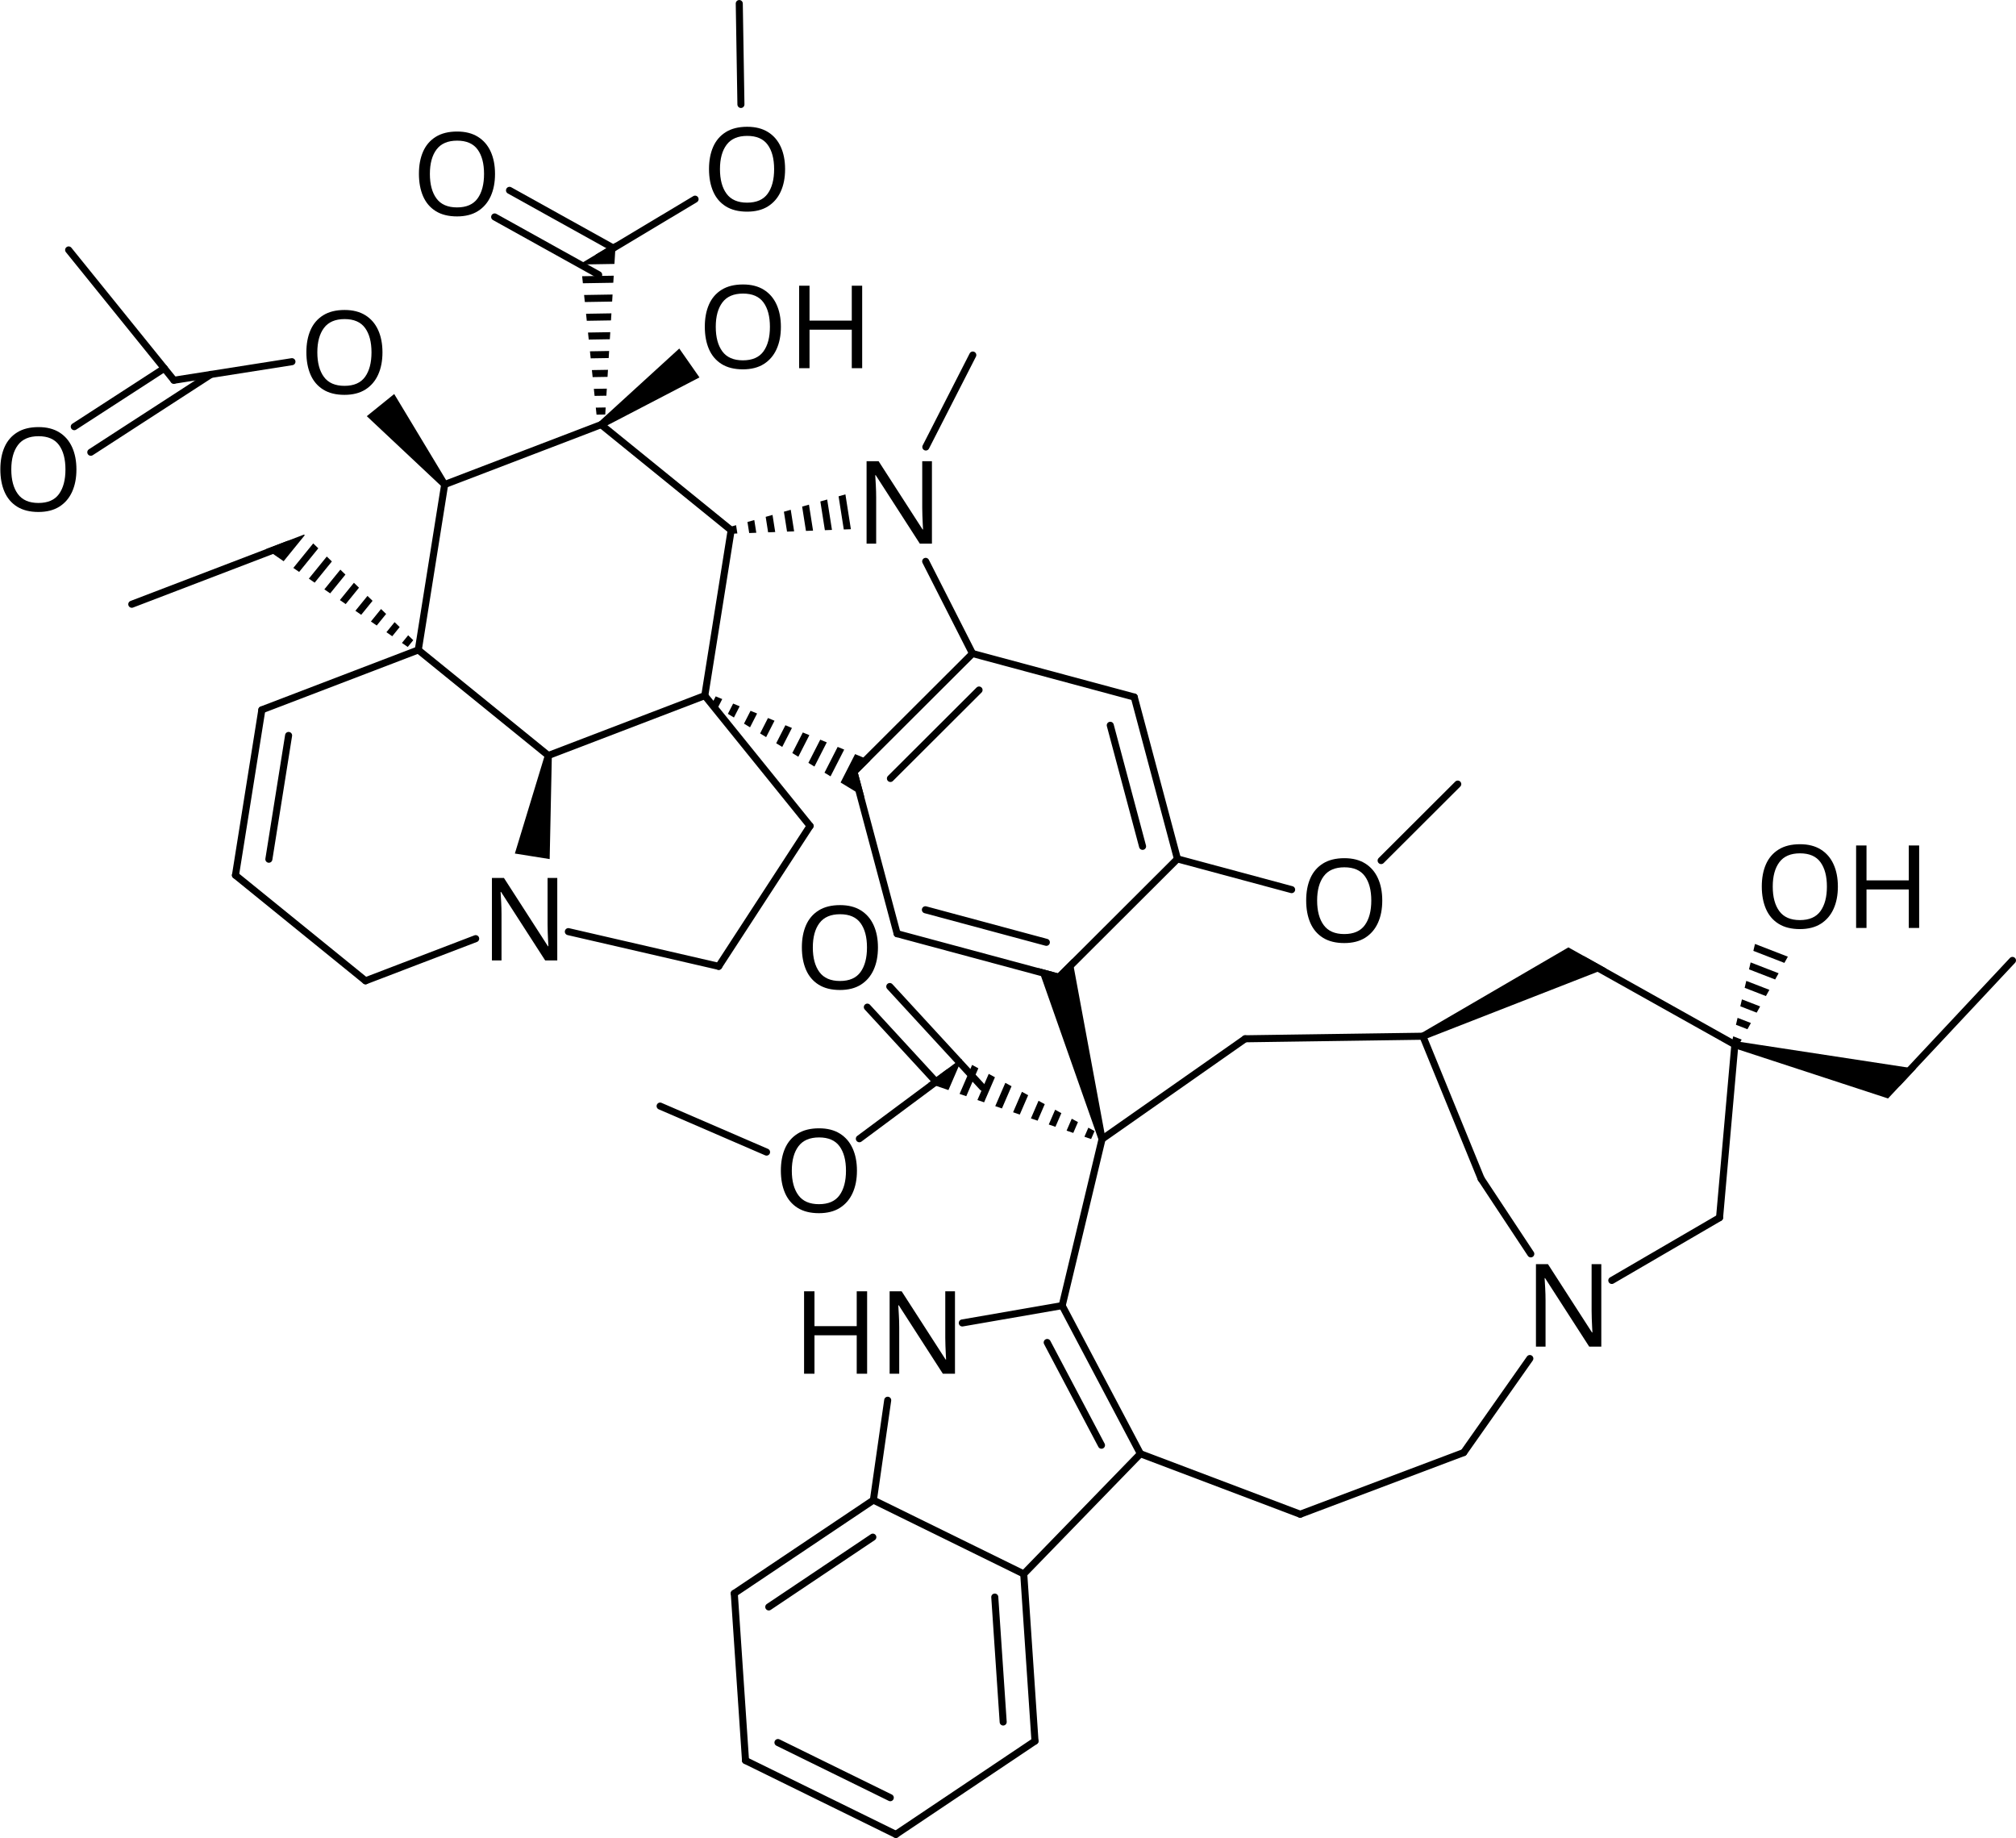
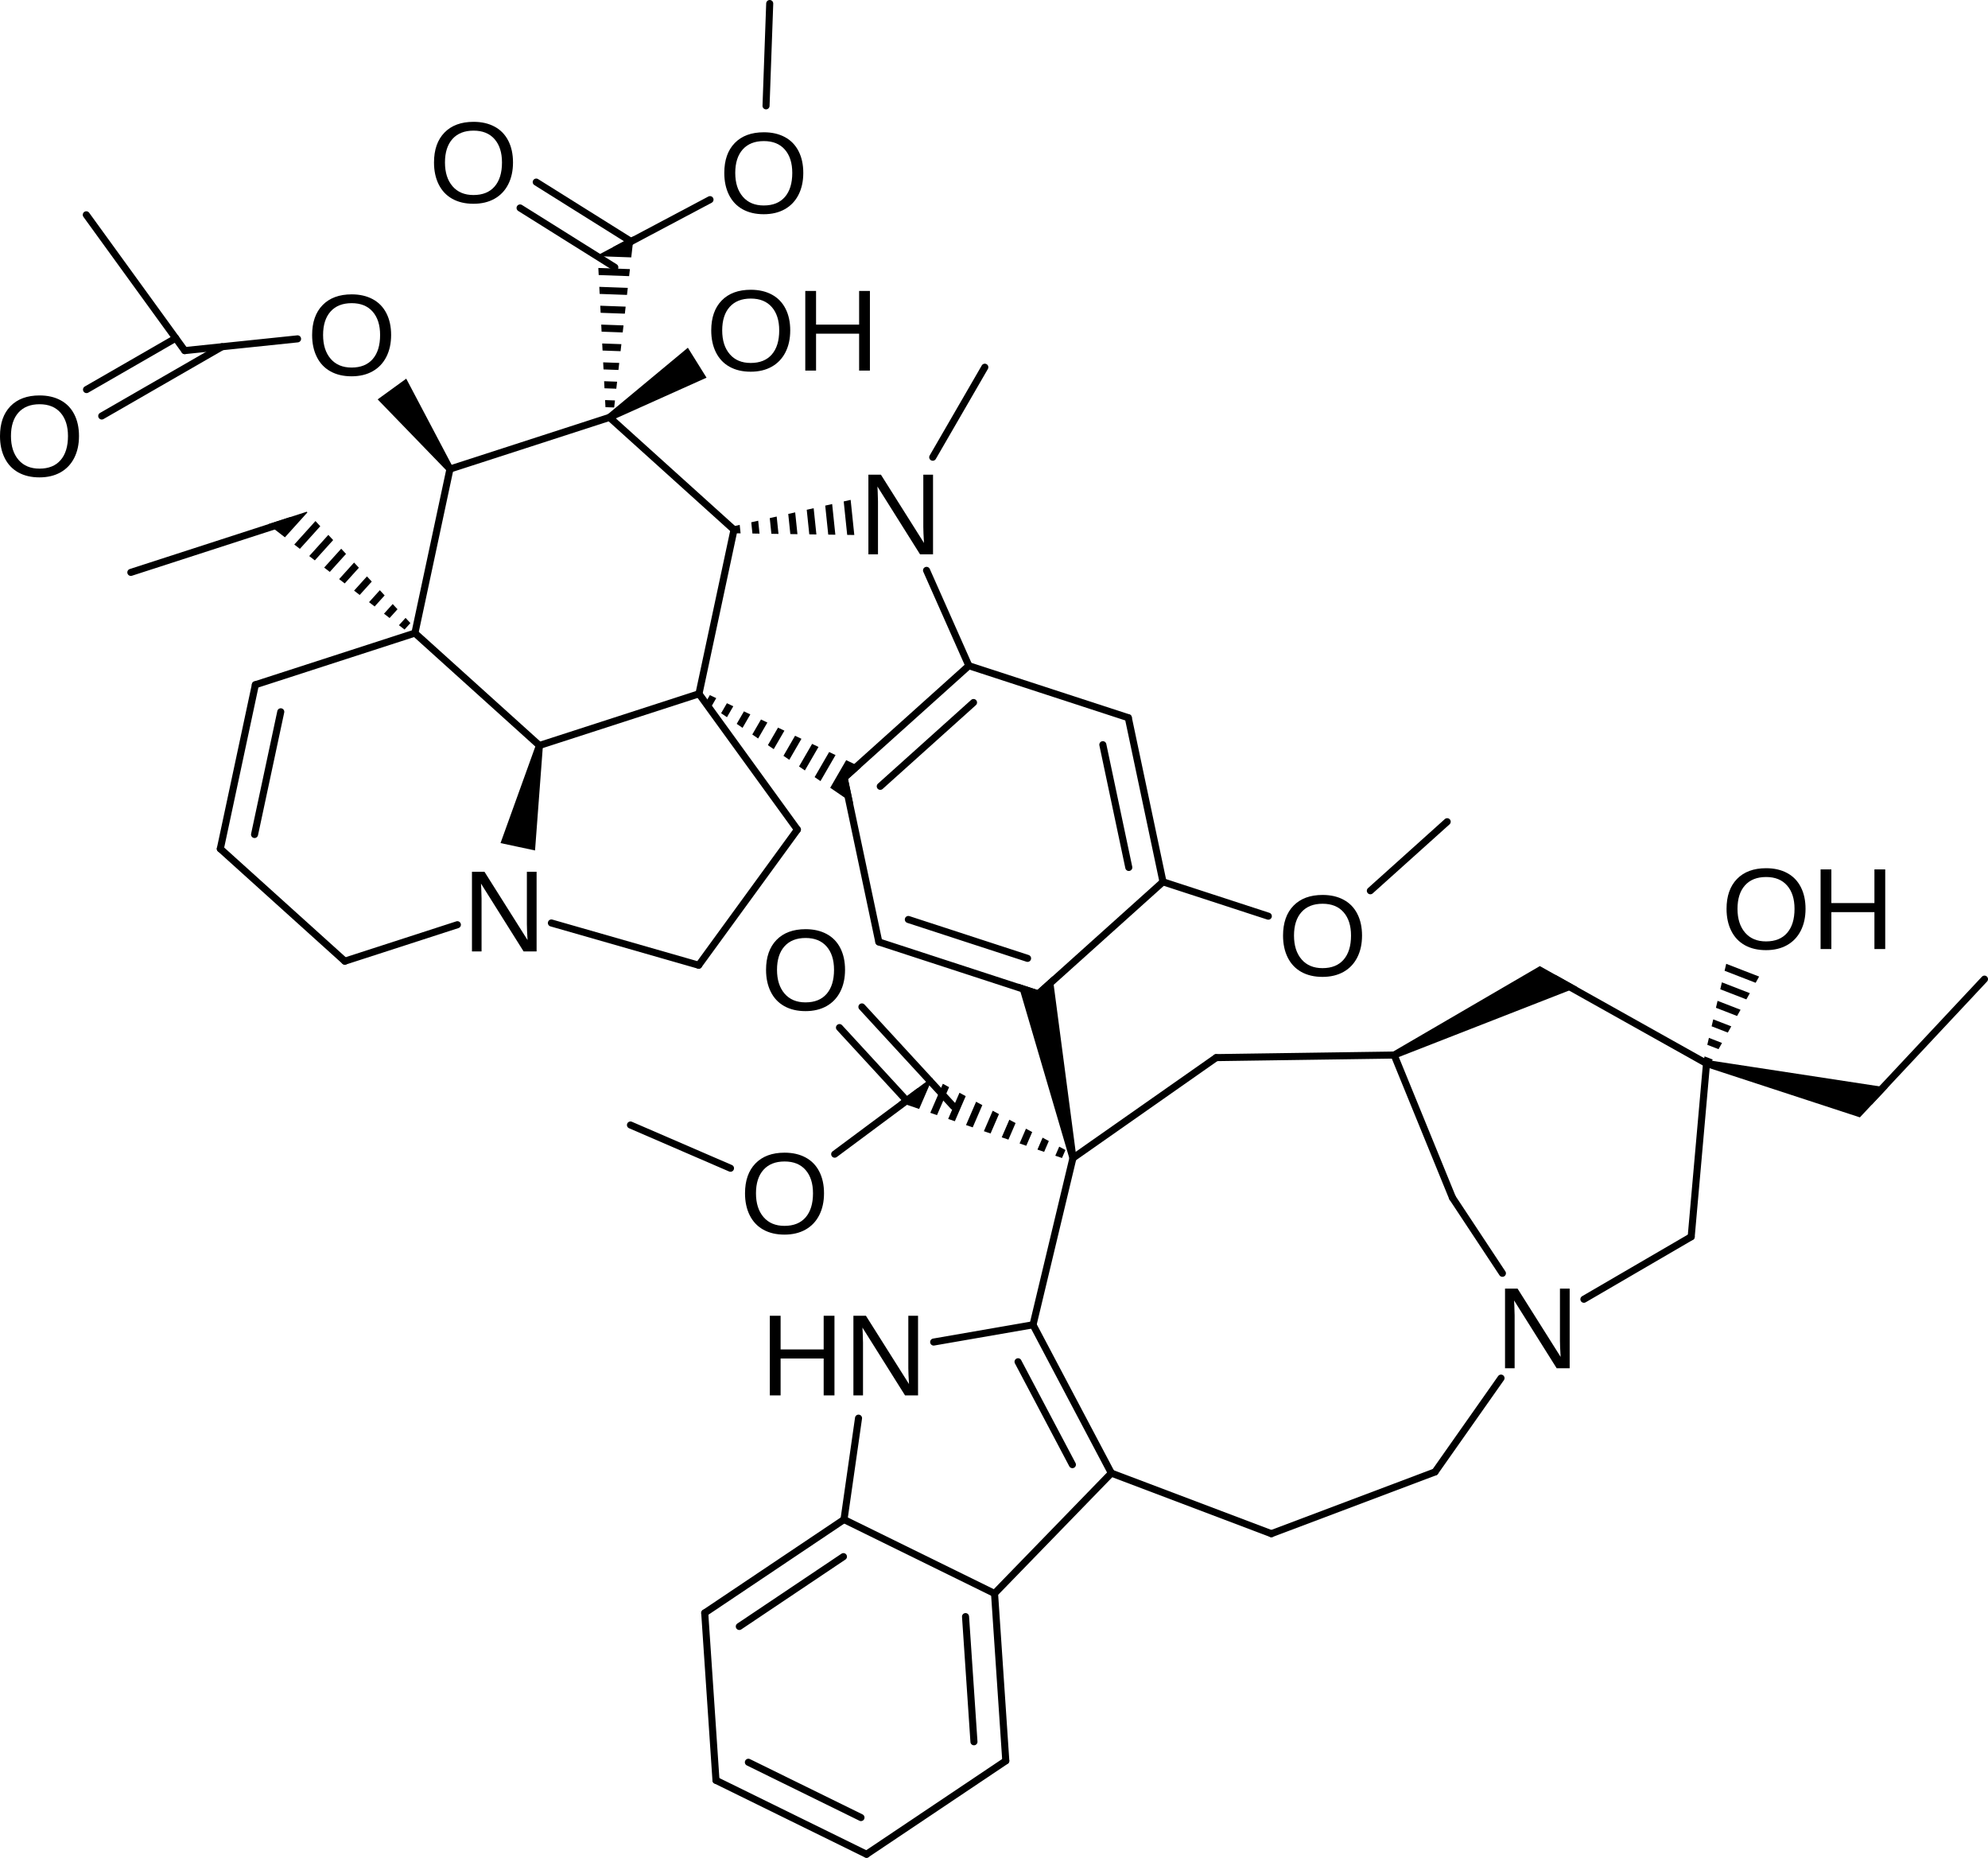
- <svg xmlns="http://www.w3.org/2000/svg" width="1711.132" stroke-miterlimit="10" font-weight="400" height="1559.786" font-size="12" font-family="Dialog" color-interpolation="auto" stroke="#000" stroke-linecap="square">
-   <g transform="translate(-19.925 -18.506)">
+ <svg xmlns="http://www.w3.org/2000/svg" width="1683.427" stroke-miterlimit="10" font-weight="400" height="1572.812" font-size="12" font-family="Dialog" color-interpolation="auto" stroke="#000" stroke-linecap="square">
+   <g transform="translate(-20.5 -18.5)">
    <defs>
      <clipPath id="a">
-         <path d="M0 0h1750v1597H0z" />
+         <path d="M0 0h1723v1610H0z" />
      </clipPath>
      <clipPath id="b">
-         <path d="M-1509.308-715.023h1750v1597h-1750z" />
+         <path d="M-1477.889-729.95h1723v1610h-1723z" />
      </clipPath>
      <clipPath id="c">
-         <path d="M-1314.105-1070.343h1750v1597h-1750z" />
+         <path d="M-1286.905-1084.87h1723v1610h-1723z" />
      </clipPath>
      <clipPath id="d">
-         <path d="M-692.903-1093.367h1750v1597h-1750z" />
+         <path d="M-664.34-1107.868h1723v1610h-1723z" />
      </clipPath>
      <clipPath id="e">
-         <path d="M-694.55-766.702h1750v1597h-1750z" />
+         <path d="M-664.546-781.57h1723v1610h-1723z" />
      </clipPath>
      <clipPath id="f">
-         <path d="M-676.721-956.126h1750v1597h-1750z" />
+         <path d="M-646.738-970.781h1723v1610h-1723z" />
      </clipPath>
      <clipPath id="g">
-         <path d="M-1122.594-726.877h1750v1597h-1750z" />
+         <path d="M-1102.334-752.586h1723v1610h-1723z" />
      </clipPath>
      <clipPath id="h">
-         <path d="M-745.959-388.888h1750v1597h-1750z" />
+         <path d="M-747.804-395.803h1723v1610h-1723z" />
      </clipPath>
      <clipPath id="i">
-         <path d="M-427.959-742.581h1750v1597h-1750z" />
+         <path d="M-412.106-731.99h1723v1610h-1723z" />
      </clipPath>
      <clipPath id="j">
-         <path d="M-273.99-261.622h1750v1597h-1750z" />
+         <path d="M-280.166-244.128h1723v1610h-1723z" />
      </clipPath>
      <clipPath id="k">
-         <path d="M-14.231-361.02h1750v1597h-1750z" />
+         <path d="M-15.86-329.699h1723v1610h-1723z" />
      </clipPath>
      <clipPath id="l">
-         <path d="M-612.168-239.971h1750v1597h-1750z" />
+         <path d="M-618.133-240.237h1723v1610h-1723z" />
      </clipPath>
      <clipPath id="m">
-         <path d="M-369.52-110.186h1750v1597h-1750z" />
+         <path d="M-383.376-98.064h1723v1610h-1723z" />
      </clipPath>
      <clipPath id="n">
-         <path d="M-615.733-106.148h1750v1597h-1750z" />
+         <path d="M-629.186-106.908h1723v1610h-1723z" />
      </clipPath>
    </defs>
-     <path d="M1730.249 835.627l-97.177 103.774a2.992 2.992 0 0 1-4.368-4.09l97.177-103.774a2.992 2.992 0 0 1 4.368 4.09z" clip-path="url(#a)" stroke="none" text-rendering="geometricPrecision" />
-     <path d="M1492.43 905.085l-.68 2.913 130.696 42.75 11.807-12.608 11.806-12.608-152.95-23.361z" clip-path="url(#a)" stroke="none" text-rendering="geometricPrecision" />
-     <path d="M1491.05 898.011l-1.384 5.88 5.609 2.175 2.94-5.278zm3.694-15.681l-1.385 5.88 9.755 3.781 2.94-5.277zm3.693-15.681l-1.385 5.88 13.902 5.388 2.94-5.278zm3.693-15.682l-1.384 5.88 18.048 6.996 2.94-5.278zm3.694-15.681l-1.385 5.88 22.194 8.603 2.94-5.278zm3.693-15.682l-1.385 5.88 26.34 10.21 2.94-5.278-13.947-5.406z" clip-path="url(#a)" stroke="none" text-rendering="geometricPrecision" />
-     <path d="M1490.967 907.695l-128.615-72.032a2.992 2.992 0 1 1 2.923-5.22l128.616 72.031a2.992 2.992 0 1 1-2.924 5.22z" clip-path="url(#a)" stroke="none" text-rendering="geometricPrecision" />
-     <path d="M1227.643 897.929l1.287 2.7 154.178-60.2-15.986-8.953-15.987-8.953-124.779 72.705z" clip-path="url(#a)" stroke="none" text-rendering="geometricPrecision" />
-     <path d="M1230.412 896.797l49.42 120.933a2.992 2.992 0 0 1-5.54 2.264l-49.419-120.933a2.992 2.992 0 0 1 5.54-2.264z" clip-path="url(#a)" stroke="none" text-rendering="geometricPrecision" />
-     <path d="M1279.558 1017.212l42.16 63.776a2.992 2.992 0 0 1-4.992 3.3l-42.16-63.776a2.992 2.992 0 0 1 4.992-3.3zM1386.446 1102.63l91.49-53.29a2.992 2.992 0 1 1 3.012 5.17l-91.49 53.29a2.992 2.992 0 0 1-3.012-5.17z" clip-path="url(#a)" stroke="none" text-rendering="geometricPrecision" />
-     <path d="M1495.41 905.348l-12.987 146.84a2.992 2.992 0 0 1-5.96-.527l12.986-146.84a2.992 2.992 0 1 1 5.96.527zM1320.877 1173.165l-56.153 79.814a2.992 2.992 0 0 1-4.893-3.443l56.152-79.814a2.992 2.992 0 0 1 4.894 3.443z" clip-path="url(#a)" stroke="none" text-rendering="geometricPrecision" />
-     <path d="M1263.333 1254.056l-138.762 52.335a2.992 2.992 0 1 1-2.111-5.599l138.762-52.334a2.992 2.992 0 0 1 2.111 5.598z" clip-path="url(#a)" stroke="none" text-rendering="geometricPrecision" />
-     <path d="M1122.457 1306.39l-135.628-51.333a2.992 2.992 0 0 1 2.118-5.596l135.628 51.332a2.992 2.992 0 0 1-2.118 5.597z" clip-path="url(#a)" stroke="none" text-rendering="geometricPrecision" />
-     <path d="M952.217 1246.48a2.992 2.992 0 0 0 5.29-2.795l-46.07-87.204a2.992 2.992 0 1 0-5.29 2.795zm33.025 7.176a2.992 2.992 0 0 0 5.291-2.795l-66.41-125.706a2.992 2.992 0 1 0-5.29 2.795z" clip-path="url(#a)" stroke="none" text-rendering="geometricPrecision" />
-     <path d="M921.99 1129.5l-84.773 14.716a2.992 2.992 0 0 1-1.023-5.896l84.772-14.715a2.992 2.992 0 1 1 1.024 5.896zM776.339 1207.312l-12.136 84.712a2.992 2.992 0 0 1-5.923-.848l12.136-84.713a2.992 2.992 0 1 1 5.923.849z" clip-path="url(#a)" stroke="none" text-rendering="geometricPrecision" />
-     <path d="M762.426 1325.532a2.992 2.992 0 0 0-3.333-4.97l-88.317 59.229a2.992 2.992 0 1 0 3.333 4.97zm.482-31.447a2.992 2.992 0 1 0-3.333-4.97l-118.076 79.186a2.992 2.992 0 1 0 3.333 4.97z" clip-path="url(#a)" stroke="none" text-rendering="geometricPrecision" />
-     <path d="M646.15 1370.585l9.54 141.85a2.992 2.992 0 0 1-5.97.401l-9.54-141.85a2.992 2.992 0 1 1 5.97-.4z" clip-path="url(#a)" stroke="none" text-rendering="geometricPrecision" />
-     <path d="M681.498 1494.644a2.992 2.992 0 0 0-2.637 5.37l95.452 46.871a2.992 2.992 0 0 0 2.637-5.37zm-27.475 15.306a2.992 2.992 0 1 0-2.637 5.371l127.615 62.664a2.992 2.992 0 1 0 2.637-5.371z" clip-path="url(#a)" stroke="none" text-rendering="geometricPrecision" />
-     <path d="M778.653 1572.814l118.076-79.186a2.992 2.992 0 0 1 3.333 4.97l-118.076 79.186a2.992 2.992 0 1 1-3.333-4.97z" clip-path="url(#a)" stroke="none" text-rendering="geometricPrecision" />
-     <path d="M868.417 1480.173a2.992 2.992 0 0 0 5.97-.401l-7.135-106.1a2.992 2.992 0 0 0-5.97.402zm26.993 16.141a2.992 2.992 0 1 0 5.97-.401l-9.539-141.85a2.992 2.992 0 1 0-5.97.401z" clip-path="url(#a)" stroke="none" text-rendering="geometricPrecision" />
-     <path d="M990.034 1254.343l-99.031 102.005a2.992 2.992 0 0 1-4.293-4.168l99.031-102.005a2.992 2.992 0 0 1 4.293 4.168z" clip-path="url(#a)" stroke="none" text-rendering="geometricPrecision" />
-     <path d="M762.56 1288.915l127.615 62.663a2.992 2.992 0 0 1-2.638 5.371l-127.614-62.663a2.992 2.992 0 1 1 2.637-5.371zM958.233 985.92l-33.845 141.33a2.992 2.992 0 0 1-5.82-1.394l33.846-141.33a2.992 2.992 0 1 1 5.819 1.394z" clip-path="url(#a)" stroke="none" text-rendering="geometricPrecision" />
-     <path d="M953.606 982.773l121.437-85.127a2.992 2.992 0 0 1 3.435 4.9l-121.437 85.127a2.992 2.992 0 1 1-3.435-4.9z" clip-path="url(#a)" stroke="none" text-rendering="geometricPrecision" />
-     <path d="M1227.686 900.92l-150.882 2.167a2.992 2.992 0 1 1-.086-5.983l150.882-2.167a2.992 2.992 0 0 1 .086 5.983zM940.361 983.242l5.677 1.948 2.932-6.785-5.285-2.854zm-15.138-5.195l5.677 1.948 3.977-9.2-5.285-2.854zm-15.137-5.194l5.676 1.948 5.022-11.617-5.285-2.854zm-15.138-5.195l5.677 1.948 6.065-14.032-5.285-2.854zm-15.137-5.195l5.676 1.948 7.11-16.448-5.285-2.854zm-15.138-5.195l5.677 1.948 8.153-18.863-5.285-2.854zm-15.138-5.194l5.677 1.948 9.198-21.28-5.285-2.854zm-15.137-5.195l5.676 1.948 10.243-23.695-5.285-2.854zm-26.609-9.131l17.148 5.884 11.286-26.11-.708-.383-13.863 10.304z" clip-path="url(#a)" stroke="none" text-rendering="geometricPrecision" />
-     <path d="M812.192 938.592a2.992 2.992 0 0 0 4.403-4.051l-58.253-63.297a2.992 2.992 0 1 0-4.403 4.051zm39.598 4.856a2.992 2.992 0 0 0 4.403-4.052l-78.83-85.657a2.992 2.992 0 1 0-4.403 4.052z" clip-path="url(#a)" stroke="none" text-rendering="geometricPrecision" />
-     <path d="M826.608 931.215l-75.517 56.132a2.992 2.992 0 0 1-3.57-4.802l75.518-56.132a2.992 2.992 0 0 1 3.569 4.802zM669.362 999.008l-90.328-39.045a2.992 2.992 0 0 1 2.374-5.493l90.329 39.045a2.992 2.992 0 1 1-2.374 5.493zM955.323 985.223l2.891-.771-28.206-152.132-12.227 12.201-16.68-4.488 51.332 145.961z" clip-path="url(#a)" stroke="none" text-rendering="geometricPrecision" />
-     <path d="M917.894 850.748a2.992 2.992 0 0 0 1.555-5.778l-137.286-36.941a2.992 2.992 0 0 0-1.555 5.778zm-10.583-29.617a2.992 2.992 0 0 0 1.554-5.778l-102.685-27.63a2.992 2.992 0 1 0-1.555 5.778z" clip-path="url(#a)" stroke="none" text-rendering="geometricPrecision" />
-     <path d="M778.495 811.69l-36.652-137.365a2.992 2.992 0 0 1 5.782-1.543l36.65 137.364a2.992 2.992 0 1 1-5.78 1.543z" clip-path="url(#a)" stroke="none" text-rendering="geometricPrecision" />
-     <path d="M742.62 671.436a2.992 2.992 0 0 0 4.226 4.235l100.636-100.423a2.992 2.992 0 0 0-4.226-4.236zm30.941 5.642a2.992 2.992 0 0 0 4.226 4.236l75.272-75.113a2.992 2.992 0 0 0-4.226-4.236z" clip-path="url(#a)" stroke="none" text-rendering="geometricPrecision" />
-     <path d="M846.146 570.241l137.287 36.941a2.992 2.992 0 1 1-1.555 5.778l-137.286-36.94a2.992 2.992 0 1 1 1.554-5.779z" clip-path="url(#a)" stroke="none" text-rendering="geometricPrecision" />
-     <path d="M985.546 609.3a2.992 2.992 0 1 0-5.781 1.543l36.651 137.364a2.992 2.992 0 0 0 5.782-1.543zm-20.356 23.974a2.992 2.992 0 1 0-5.782 1.543l27.414 102.744a2.992 2.992 0 0 0 5.782-1.543z" clip-path="url(#a)" stroke="none" text-rendering="geometricPrecision" />
-     <path d="M916.559 845.741l100.635-100.423a2.992 2.992 0 0 1 4.23 4.235L920.786 849.977a2.992 2.992 0 0 1-4.226-4.236z" clip-path="url(#a)" stroke="none" text-rendering="geometricPrecision" />
-     <path d="M1020.085 744.547l96.953 26.088a2.992 2.992 0 0 1-1.555 5.778l-96.953-26.088a2.992 2.992 0 1 1 1.554-5.778zM1190.085 746.73l65.03-64.894a2.992 2.992 0 0 1 4.232 4.235l-65.031 64.894a2.992 2.992 0 0 1-4.231-4.236zM842.702 574.486l-39.73-78.178a2.992 2.992 0 1 1 5.334-2.711l39.73 78.178a2.992 2.992 0 0 1-5.334 2.71zM803.08 396.509l39.892-78.088a2.992 2.992 0 0 1 5.328 2.722l-39.891 78.088a2.992 2.992 0 0 1-5.329-2.722zM644.685 464.22l-4.634 1.305.465 2.955.465 2.956 4.81-.18zm15.467-4.356l-5.8 1.633 1.476 9.381 6.021-.226zm15.467-4.356l-5.8 1.633 2.066 13.135 6.022-.227zm15.467-4.356l-5.8 1.633 2.657 16.887 6.021-.226zm15.468-4.357l-5.8 1.634 3.246 20.64 6.022-.225zm15.467-4.356l-5.8 1.634 3.837 24.394 6.022-.226zm15.467-4.356l-5.8 1.634 4.427 28.147 6.022-.226-2.324-14.777z" clip-path="url(#a)" stroke="none" text-rendering="geometricPrecision" />
-     <path d="M643.47 468.951l-22.388 140.396a2.992 2.992 0 0 1-5.909-.942l22.389-140.396a2.992 2.992 0 0 1 5.908.942zM632.946 611.787l-5.546-2.297-3.322 6.504 5.124 3.121zm14.788 6.127l-5.546-2.298-4.445 8.702 5.124 3.121zm14.787 6.127l-5.545-2.298-5.568 10.899 5.125 3.121zm14.788 6.126l-5.545-2.297-6.69 13.096 5.124 3.121zm14.788 6.127l-5.545-2.298-7.813 15.294 5.125 3.121zm14.788 6.127l-5.545-2.298-8.936 17.49 5.125 3.122zm14.788 6.126l-5.545-2.297-10.058 19.688 5.124 3.121zm14.788 6.127l-5.545-2.298-11.18 21.886 5.124 3.121zm22.208 9.2l-12.966-5.371-12.302 24.083 20.107 12.248-5.438-20.383z" clip-path="url(#a)" stroke="none" text-rendering="geometricPrecision" />
-     <path d="M620.455 606.996l89.353 110.581a2.992 2.992 0 1 1-4.654 3.76l-89.353-110.58a2.992 2.992 0 1 1 4.654-3.761z" clip-path="url(#a)" stroke="none" text-rendering="geometricPrecision" />
-     <path d="M709.989 721.09L632.432 840.24a2.992 2.992 0 1 1-5.015-3.264l77.557-119.152a2.992 2.992 0 1 1 5.015 3.264z" clip-path="url(#a)" stroke="none" text-rendering="geometricPrecision" />
-     <path d="M629.252 841.524l-127.633-29.451a2.992 2.992 0 0 1 1.346-5.83l127.632 29.451a2.992 2.992 0 1 1-1.345 5.83zM424.782 817.893l-93.535 35.792a2.992 2.992 0 0 1-2.138-5.589l93.534-35.791a2.992 2.992 0 0 1 2.139 5.588z" clip-path="url(#a)" stroke="none" text-rendering="geometricPrecision" />
-     <path d="M328.293 853.214L217.9 763.627a2.992 2.992 0 1 1 3.771-4.646l110.392 89.586a2.992 2.992 0 0 1-3.77 4.647z" clip-path="url(#a)" stroke="none" text-rendering="geometricPrecision" />
-     <path d="M216.831 760.833a2.992 2.992 0 1 0 5.91.942l22.387-140.396a2.992 2.992 0 0 0-5.908-.942zm28.348-13.622a2.992 2.992 0 1 0 5.909.942l16.746-105.011a2.992 2.992 0 1 0-5.91-.943z" clip-path="url(#a)" stroke="none" text-rendering="geometricPrecision" />
-     <path d="M376.024 572.893l-132.78 50.809a2.992 2.992 0 1 1-2.14-5.588l132.781-50.81a2.992 2.992 0 0 1 2.139 5.589zM361.085 564.147l4.939 3.41 4.657-5.74-4.316-4.176zm-13.17-9.094l4.939 3.41 6.316-7.783-4.317-4.176zm-13.17-9.093l4.94 3.41 7.974-9.827-4.317-4.176zm-13.17-9.094l4.94 3.41 9.632-11.87-4.316-4.176zm-13.169-9.093l4.939 3.41 11.29-13.914-4.316-4.176zm-13.17-9.094l4.939 3.41 12.95-15.957-4.317-4.176zm-13.17-9.093l4.94 3.41 14.607-18-4.316-4.177zm-13.17-9.094l4.94 3.41 16.266-20.044-4.317-4.176zm-23.148-15.984l14.918 10.3 17.925-22.087-.579-.56-16.132 6.174z" clip-path="url(#a)" stroke="none" text-rendering="geometricPrecision" />
-     <path d="M265.632 483.306l-132.781 50.81a2.992 2.992 0 0 1-2.139-5.59l132.781-50.808a2.992 2.992 0 1 1 2.139 5.588zM483.462 662.009l-110.393-89.587a2.992 2.992 0 1 1 3.77-4.646l110.393 89.586a2.992 2.992 0 0 1-3.77 4.647z" clip-path="url(#a)" stroke="none" text-rendering="geometricPrecision" />
-     <path d="M619.197 611.67l-132.78 50.81a2.992 2.992 0 1 1-2.14-5.589l132.781-50.809a2.992 2.992 0 1 1 2.139 5.589z" clip-path="url(#a)" stroke="none" text-rendering="geometricPrecision" />
-     <path d="M485.347 659.685l-2.954-.47-25.46 83.662 14.772 2.356 14.772 2.356 1.824-87.432zM400.297 430.174L377.91 570.57a2.992 2.992 0 1 1-5.909-.943l22.389-140.395a2.992 2.992 0 1 1 5.908.942z" clip-path="url(#a)" stroke="none" text-rendering="geometricPrecision" />
-     <path d="M397.343 429.703l2.327-1.88-45.156-74.925-11.635 9.402-11.636 9.401 63.773 59.882zM268.167 328.414L168.011 344.17a2.992 2.992 0 1 1-.93-5.91l100.157-15.756a2.992 2.992 0 1 1 .93 5.911z" clip-path="url(#a)" stroke="none" text-rendering="geometricPrecision" />
-     <path d="M165.22 343.094l-89.355-110.58a2.992 2.992 0 1 1 4.654-3.762l89.354 110.581a2.992 2.992 0 0 1-4.654 3.761z" clip-path="url(#a)" stroke="none" text-rendering="geometricPrecision" />
-     <path d="M200.563 338.787a2.992 2.992 0 1 0-3.253-5.022l-101.913 66.03a2.992 2.992 0 1 0 3.253 5.022zm-39.558-5.17a2.992 2.992 0 1 0-3.253-5.022L81.34 378.102a2.992 2.992 0 1 0 3.254 5.022zM531.193 381.688l-132.78 50.809a2.992 2.992 0 0 1-2.14-5.589L529.055 376.1a2.992 2.992 0 1 1 2.139 5.589z" clip-path="url(#a)" stroke="none" text-rendering="geometricPrecision" />
-     <path d="M638.63 470.803l-110.392-89.586a2.992 2.992 0 0 1 3.77-4.647l110.393 89.587a2.992 2.992 0 0 1-3.77 4.646z" clip-path="url(#a)" stroke="none" text-rendering="geometricPrecision" />
-     <path d="M530.124 378.894l1.713 2.452 81.779-42.535-8.567-12.263-8.568-12.263-68.07 62.156zM525.626 364.445l.62 5.974 7.391-.12.366-5.991zm-1.656-15.931l.621 5.974 10.022-.164.366-5.99zm-1.655-15.931l.62 5.974 12.654-.208.366-5.99zm-1.655-15.931l.62 5.974 15.285-.251.366-5.99zm-1.656-15.932l.621 5.975 17.916-.294.366-5.99zm-1.655-15.93l.62 5.973 20.548-.337.366-5.99zm-1.655-15.932l.62 5.974 23.18-.38.365-5.99zm-1.656-15.931l.62 5.974 25.811-.423.366-5.99zm-1.118-10.758l.084.8 28.441-.466 1.106-18.095-14.815 8.88z" clip-path="url(#a)" stroke="none" text-rendering="geometricPrecision" />
-     <path d="M526.584 254.28a2.992 2.992 0 1 0 2.906-5.23l-88.228-49.028a2.992 2.992 0 1 0-2.907 5.23zm12.556-22.595a2.992 2.992 0 0 0 2.906-5.23l-88.228-49.028a2.992 2.992 0 0 0-2.907 5.23z" clip-path="url(#a)" stroke="none" text-rendering="geometricPrecision" />
-     <path d="M526.254 234.177l82.138-49.236a2.992 2.992 0 0 1 3.076 5.132L529.33 239.31a2.992 2.992 0 1 1-3.076-5.132zM645.814 107.183l-1.404-85.636a2.992 2.992 0 0 1 5.983-.098l1.404 85.636a2.992 2.992 0 1 1-5.983.098z" clip-path="url(#a)" stroke="none" text-rendering="geometricPrecision" />
-     <text y="91" clip-path="url(#b)" stroke="none" transform="translate(1509.308 715.023)" font-size="98" font-family="sans-serif" text-rendering="geometricPrecision">OH</text>
-     <text y="91" clip-path="url(#c)" stroke="none" transform="translate(1314.105 1070.343)" font-size="98" font-family="sans-serif" text-rendering="geometricPrecision">N</text>
-     <text y="91" clip-path="url(#d)" stroke="none" transform="translate(692.903 1093.367)" font-size="98" font-family="sans-serif" text-rendering="geometricPrecision">HN</text>
-     <text y="91" clip-path="url(#e)" stroke="none" transform="translate(694.55 766.702)" font-size="98" font-family="sans-serif" text-rendering="geometricPrecision">O</text>
-     <text y="91" clip-path="url(#f)" stroke="none" transform="translate(676.721 956.126)" font-size="98" font-family="sans-serif" text-rendering="geometricPrecision">O</text>
-     <text y="91" clip-path="url(#g)" stroke="none" transform="translate(1122.594 726.877)" font-size="98" font-family="sans-serif" text-rendering="geometricPrecision">O</text>
-     <text y="91" clip-path="url(#h)" stroke="none" transform="translate(745.959 388.888)" font-size="98" font-family="sans-serif" text-rendering="geometricPrecision">N</text>
-     <text y="91" clip-path="url(#i)" stroke="none" transform="translate(427.959 742.581)" font-size="98" font-family="sans-serif" text-rendering="geometricPrecision">N</text>
-     <text y="91" clip-path="url(#j)" stroke="none" transform="translate(273.99 261.622)" font-size="98" font-family="sans-serif" text-rendering="geometricPrecision">O</text>
-     <text y="91" clip-path="url(#k)" stroke="none" transform="translate(14.231 361.02)" font-size="98" font-family="sans-serif" text-rendering="geometricPrecision">O</text>
-     <text y="91" clip-path="url(#l)" stroke="none" transform="translate(612.168 239.971)" font-size="98" font-family="sans-serif" text-rendering="geometricPrecision">OH</text>
-     <text y="91" clip-path="url(#m)" stroke="none" transform="translate(369.52 110.186)" font-size="98" font-family="sans-serif" text-rendering="geometricPrecision">O</text>
-     <text y="91" clip-path="url(#n)" stroke="none" transform="translate(615.733 106.148)" font-size="98" font-family="sans-serif" text-rendering="geometricPrecision">O</text>
+     <path d="M1703.12 849.482l-97.067 103.657a2.988 2.988 0 1 1-4.363-4.085l97.068-103.657a2.988 2.988 0 1 1 4.362 4.085z" clip-path="url(#a)" stroke="none" text-rendering="geometricPrecision" />
+     <path d="M1465.568 918.862l-.678 2.91 130.548 42.702 11.794-12.594 11.793-12.594-152.779-23.335z" clip-path="url(#a)" stroke="none" text-rendering="geometricPrecision" />
+     <path d="M1463.936 912.842l-1.155 4.94 2.787 1.08 2.786 1.08 2.476-4.427zm3.663-15.673l-1.374 5.877 9.516 3.688 2.946-5.268zm3.663-15.674l-1.374 5.877 13.71 5.314 2.946-5.268zm3.662-15.674l-1.373 5.877 17.904 6.94 2.946-5.268zm3.663-15.674l-1.373 5.878 22.098 8.564 2.946-5.268zm3.663-15.674l-1.373 5.878 26.292 10.19 2.946-5.268-13.932-5.4z" clip-path="url(#a)" stroke="none" text-rendering="geometricPrecision" />
+     <path d="M1464.108 921.47l-128.472-71.952a2.988 2.988 0 1 1 2.92-5.215l128.472 71.951a2.988 2.988 0 1 1-2.92 5.215z" clip-path="url(#a)" stroke="none" text-rendering="geometricPrecision" />
+     <path d="M1201.079 911.714l1.285 2.698 154.006-60.133-15.969-8.943-15.969-8.943-124.638 72.623z" clip-path="url(#a)" stroke="none" text-rendering="geometricPrecision" />
+     <path d="M1203.845 910.584l49.364 120.797a2.988 2.988 0 1 1-5.533 2.26l-49.363-120.796a2.988 2.988 0 1 1 5.532-2.261z" clip-path="url(#a)" stroke="none" text-rendering="geometricPrecision" />
+     <path d="M1252.936 1030.863l42.29 63.973a2.988 2.988 0 1 1-4.986 3.297l-42.29-63.974a2.988 2.988 0 0 1 4.986-3.296zM1360.234 1115.877l90.858-52.922a2.988 2.988 0 1 1 3.008 5.164l-90.858 52.922a2.988 2.988 0 1 1-3.008-5.164z" clip-path="url(#a)" stroke="none" text-rendering="geometricPrecision" />
+     <path d="M1468.545 919.125l-12.973 146.675a2.988 2.988 0 1 1-5.953-.526l12.972-146.676a2.989 2.989 0 0 1 5.954.527zM1294.031 1186.893l-55.912 79.472a2.988 2.988 0 1 1-4.889-3.439l55.913-79.472a2.989 2.989 0 0 1 4.888 3.439z" clip-path="url(#a)" stroke="none" text-rendering="geometricPrecision" />
+     <path d="M1236.73 1267.442l-138.607 52.275a2.988 2.988 0 1 1-2.109-5.592l138.606-52.276a2.989 2.989 0 0 1 2.11 5.593z" clip-path="url(#a)" stroke="none" text-rendering="geometricPrecision" />
+     <path d="M1096.01 1319.716l-135.475-51.275a2.988 2.988 0 1 1 2.116-5.59l135.476 51.275a2.988 2.988 0 0 1-2.116 5.59z" clip-path="url(#a)" stroke="none" text-rendering="geometricPrecision" />
+     <path d="M925.962 1259.874a2.988 2.988 0 1 0 5.285-2.792l-46.018-87.106a2.988 2.988 0 0 0-5.285 2.792zm32.989 7.168a2.989 2.989 0 0 0 5.284-2.792L897.9 1138.685a2.988 2.988 0 1 0-5.285 2.792z" clip-path="url(#a)" stroke="none" text-rendering="geometricPrecision" />
+     <path d="M895.769 1143.026l-84.13 14.603a2.988 2.988 0 1 1-1.022-5.889l84.13-14.603a2.988 2.988 0 1 1 1.022 5.889zM750.454 1219.549l-12.295 85.818a2.988 2.988 0 1 1-5.916-.848l12.294-85.818a2.988 2.988 0 1 1 5.917.848z" clip-path="url(#a)" stroke="none" text-rendering="geometricPrecision" />
+     <path d="M736.384 1338.837a2.988 2.988 0 1 0-3.329-4.964l-88.217 59.162a2.989 2.989 0 0 0 3.329 4.964zm.481-31.412a2.988 2.988 0 0 0-3.328-4.964l-117.944 79.097a2.988 2.988 0 0 0 3.33 4.964z" clip-path="url(#a)" stroke="none" text-rendering="geometricPrecision" />
+     <path d="M620.24 1383.84l9.528 141.69a2.988 2.988 0 0 1-5.963.4l-9.529-141.69a2.988 2.988 0 0 1 5.964-.4z" clip-path="url(#a)" stroke="none" text-rendering="geometricPrecision" />
+     <path d="M655.548 1507.759a2.988 2.988 0 0 0-2.635 5.365l95.345 46.818a2.988 2.988 0 0 0 2.634-5.365zm-27.444 15.289a2.988 2.988 0 0 0-2.635 5.365l127.472 62.593a2.988 2.988 0 0 0 2.634-5.365z" clip-path="url(#a)" stroke="none" text-rendering="geometricPrecision" />
+     <path d="M752.593 1585.841l117.943-79.096a2.989 2.989 0 0 1 3.33 4.964l-117.944 79.096a2.989 2.989 0 0 1-3.329-4.964z" clip-path="url(#a)" stroke="none" text-rendering="geometricPrecision" />
+     <path d="M842.257 1493.304a2.988 2.988 0 1 0 5.963-.4l-7.127-105.98a2.988 2.988 0 0 0-5.963.4zm26.962 16.123a2.988 2.988 0 0 0 5.964-.401l-9.529-141.69a2.989 2.989 0 0 0-5.963.4z" clip-path="url(#a)" stroke="none" text-rendering="geometricPrecision" />
+     <path d="M963.737 1267.728l-98.92 101.89a2.988 2.988 0 1 1-4.289-4.164l98.92-101.89a2.988 2.988 0 1 1 4.29 4.164z" clip-path="url(#a)" stroke="none" text-rendering="geometricPrecision" />
+     <path d="M736.518 1302.26l127.472 62.594a2.988 2.988 0 0 1-2.635 5.365l-127.471-62.593a2.988 2.988 0 1 1 2.634-5.365zM931.971 999.606l-33.807 141.171a2.988 2.988 0 0 1-5.813-1.392l33.808-141.17a2.989 2.989 0 0 1 5.812 1.391z" clip-path="url(#a)" stroke="none" text-rendering="geometricPrecision" />
+     <path d="M927.35 996.463l121.3-85.032a2.989 2.989 0 0 1 3.431 4.894l-121.3 85.032a2.989 2.989 0 0 1-3.431-4.894z" clip-path="url(#a)" stroke="none" text-rendering="geometricPrecision" />
+     <path d="M1201.122 914.702l-150.713 2.164a2.989 2.989 0 0 1-.086-5.976l150.713-2.164a2.988 2.988 0 1 1 .086 5.976zM914.12 996.932l5.67 1.945 2.93-6.777-5.28-2.85zm-15.12-5.19l5.67 1.946 3.972-9.19-5.28-2.85zm-15.122-5.188l5.67 1.946 5.016-11.604-5.279-2.85zm-15.12-5.19l5.67 1.947 6.059-14.017-5.28-2.85zm-15.12-5.188l5.67 1.946 7.101-16.43-5.279-2.85zm-15.121-5.19l5.67 1.947 8.145-18.843-5.28-2.85zm-15.121-5.188l5.67 1.946 9.188-21.256-5.28-2.85zm-15.12-5.189l5.67 1.946 10.23-23.668-5.279-2.851zm-26.58-9.12l17.129 5.877 11.274-26.081-.707-.382-13.848 10.292z" clip-path="url(#a)" stroke="none" text-rendering="geometricPrecision" />
+     <path d="M786.094 952.332a2.988 2.988 0 1 0 4.398-4.047l-56.921-61.852a2.988 2.988 0 1 0-4.398 4.048zm39.554 4.85a2.988 2.988 0 1 0 4.398-4.047l-77.477-84.186a2.988 2.988 0 1 0-4.397 4.047z" clip-path="url(#a)" stroke="none" text-rendering="geometricPrecision" />
+     <path d="M800.494 944.963l-71.393 53.066a2.988 2.988 0 0 1-3.565-4.797l71.393-53.066a2.988 2.988 0 1 1 3.565 4.797zM637.894 1010.288l-84.695-36.61a2.988 2.988 0 1 1 2.371-5.486l84.695 36.61a2.988 2.988 0 1 1-2.371 5.486zM929.065 998.91l2.924-.618-20.183-153.227-12.834 11.531-16.403-5.349L926.14 999.53z" clip-path="url(#a)" stroke="none" text-rendering="geometricPrecision" />
+     <path d="M898.76 862.813a2.988 2.988 0 1 0 1.852-5.682L765.6 813.105a2.989 2.989 0 0 0-1.853 5.683zm-9.01-30.095a2.989 2.989 0 0 0 1.853-5.683l-100.985-32.93a2.988 2.988 0 0 0-1.853 5.683z" clip-path="url(#a)" stroke="none" text-rendering="geometricPrecision" />
+     <path d="M761.749 816.565l-29.38-138.938a2.988 2.988 0 0 1 5.848-1.237l29.38 138.938a2.989 2.989 0 0 1-5.848 1.237z" clip-path="url(#a)" stroke="none" text-rendering="geometricPrecision" />
+     <path d="M733.296 674.785a2.988 2.988 0 0 0 3.995 4.446l105.634-94.912a2.989 2.989 0 0 0-3.995-4.446zm30.569 7.246a2.989 2.989 0 0 0 3.994 4.446l79.011-70.99a2.988 2.988 0 1 0-3.994-4.447z" clip-path="url(#a)" stroke="none" text-rendering="geometricPrecision" />
+     <path d="M841.854 579.255l135.014 44.026a2.988 2.988 0 1 1-1.853 5.683L840 584.938a2.988 2.988 0 1 1 1.853-5.683z" clip-path="url(#a)" stroke="none" text-rendering="geometricPrecision" />
+     <path d="M978.865 625.504a2.988 2.988 0 1 0-5.847 1.237l29.379 138.938a2.988 2.988 0 1 0 5.847-1.237zm-21.56 22.85a2.988 2.988 0 0 0-5.847 1.237l21.975 103.92a2.988 2.988 0 1 0 5.847-1.236z" clip-path="url(#a)" stroke="none" text-rendering="geometricPrecision" />
+     <path d="M897.689 857.75l105.634-94.913a2.988 2.988 0 1 1 3.995 4.446l-105.635 94.912a2.989 2.989 0 0 1-3.994-4.446z" clip-path="url(#a)" stroke="none" text-rendering="geometricPrecision" />
+     <path d="M1006.247 762.22l89.222 29.093a2.989 2.989 0 0 1-1.853 5.683l-89.222-29.094a2.988 2.988 0 1 1 1.853-5.683zM1178.879 770.436l65.092-58.485a2.988 2.988 0 1 1 3.994 4.446l-65.091 58.485a2.989 2.989 0 0 1-3.995-4.446zM838.197 583.31l-35.835-80.715a2.988 2.988 0 1 1 5.463-2.426l35.834 80.715a2.988 2.988 0 1 1-5.462 2.425zM807.755 404.09l44.097-76.193a2.988 2.988 0 1 1 5.173 2.993l-44.097 76.194a2.988 2.988 0 1 1-5.173-2.994zM646.879 462.87l-5.132 1.156.31 2.972.308 2.973 5.26.075zm15.657-3.529l-5.872 1.323.991 9.525 6.018.086zm15.657-3.528l-5.872 1.323 1.382 13.283 6.019.086zm15.657-3.528l-5.871 1.323 1.773 17.04 6.018.087zm15.657-3.529l-5.871 1.323 2.164 20.8 6.018.085zm15.658-3.528l-5.872 1.323 2.555 24.557 6.018.086zm15.657-3.528l-5.872 1.323 2.946 28.315 6.018.086-1.546-14.862z" clip-path="url(#a)" stroke="none" text-rendering="geometricPrecision" />
+     <path d="M644.979 467.623l-29.672 138.875a2.988 2.988 0 1 1-5.845-1.249l29.672-138.875a2.988 2.988 0 1 1 5.845 1.248zM627.013 609.552l-5.412-2.582-3.654 6.315 4.949 3.381zm14.43 6.885l-5.41-2.582-4.89 8.447 4.949 3.382zm14.432 6.884l-5.412-2.582-6.123 10.58 4.948 3.383zm14.43 6.884l-5.411-2.581-7.358 12.714 4.948 3.381zm14.431 6.885l-5.412-2.582-8.592 14.847 4.948 3.382zm14.43 6.884l-5.41-2.581-9.828 16.98 4.948 3.381zm14.432 6.885l-5.412-2.582-11.062 19.113 4.949 3.382zm14.43 6.884l-5.411-2.581-12.297 21.246 4.949 3.382zm21.672 10.339l-12.653-6.036-13.53 23.38 19.417 13.269-4.36-20.617z" clip-path="url(#a)" stroke="none" text-rendering="geometricPrecision" />
+     <path d="M614.804 604.12l83.35 114.976a2.989 2.989 0 0 1-4.84 3.508l-83.35-114.976a2.988 2.988 0 1 1 4.84-3.508z" clip-path="url(#a)" stroke="none" text-rendering="geometricPrecision" />
+     <path d="M698.15 722.61l-83.592 114.8a2.988 2.988 0 1 1-4.832-3.518l83.593-114.8a2.988 2.988 0 0 1 4.831 3.517z" clip-path="url(#a)" stroke="none" text-rendering="geometricPrecision" />
+     <path d="M611.318 838.524l-124.72-35.749a2.988 2.988 0 1 1 1.646-5.745l124.721 35.748a2.988 2.988 0 0 1-1.647 5.746zM408.734 804.217l-95.313 30.858a2.988 2.988 0 0 1-1.841-5.686l95.313-30.858a2.988 2.988 0 0 1 1.84 5.686z" clip-path="url(#a)" stroke="none" text-rendering="geometricPrecision" />
+     <path d="M310.498 834.45l-105.433-95.134a2.988 2.988 0 1 1 4.004-4.438l105.433 95.135a2.988 2.988 0 1 1-4.004 4.437z" clip-path="url(#a)" stroke="none" text-rendering="geometricPrecision" />
+     <path d="M204.144 736.473a2.988 2.988 0 1 0 5.845 1.249l29.672-138.876a2.988 2.988 0 1 0-5.845-1.249zm28.99-12.106a2.988 2.988 0 1 0 5.844 1.249l22.194-103.874a2.988 2.988 0 1 0-5.845-1.25z" clip-path="url(#a)" stroke="none" text-rendering="geometricPrecision" />
+     <path d="M372.765 557.323l-135.106 43.742a2.988 2.988 0 1 1-1.841-5.687l135.106-43.74a2.988 2.988 0 1 1 1.84 5.686zM358.32 547.818l4.749 3.66 4.946-5.482-4.088-4.391zm-12.661-9.76l4.748 3.66 6.707-7.433-4.087-4.391zm-12.662-9.759l4.748 3.66 8.469-9.385-4.088-4.391zm-12.661-9.759l4.748 3.66 10.23-11.337-4.088-4.392zm-12.662-9.76l4.748 3.66 11.99-13.288-4.087-4.392zm-12.661-9.758l4.748 3.66 13.751-15.24-4.087-4.393zm-12.662-9.76l4.748 3.66 15.513-17.192-4.088-4.392zm-12.661-9.759l4.748 3.66 17.274-19.144-4.088-4.392zm-22.256-17.155l14.342 11.055 19.035-21.095-.548-.588-16.414 5.314z" clip-path="url(#a)" stroke="none" text-rendering="geometricPrecision" />
+     <path d="M267.331 462.189L132.225 505.93a2.988 2.988 0 0 1-1.84-5.686l135.105-43.741a2.988 2.988 0 0 1 1.841 5.686zM475.276 651.834l-105.434-95.135a2.988 2.988 0 1 1 4.004-4.437l105.434 95.134a2.988 2.988 0 1 1-4.004 4.438z" clip-path="url(#a)" stroke="none" text-rendering="geometricPrecision" />
+     <path d="M613.305 608.717l-135.106 43.741a2.988 2.988 0 1 1-1.841-5.686l135.106-43.741a2.989 2.989 0 0 1 1.84 5.686z" clip-path="url(#a)" stroke="none" text-rendering="geometricPrecision" />
+     <path d="M477.278 649.615l-2.922-.624-30.014 83.265 14.612 3.122 14.613 3.122 6.634-88.26zM404.439 416.229l-29.672 138.876a2.988 2.988 0 1 1-5.845-1.25l29.672-138.875a2.988 2.988 0 0 1 5.845 1.249z" clip-path="url(#a)" stroke="none" text-rendering="geometricPrecision" />
+     <path d="M401.516 415.605l2.42-1.754-39.44-74.77-12.097 8.77-12.098 8.77 58.796 60.738zM272.776 308.355l-95.549 9.94a2.988 2.988 0 1 1-.618-5.944l95.55-9.94a2.988 2.988 0 1 1 .618 5.944z" clip-path="url(#a)" stroke="none" text-rendering="geometricPrecision" />
+     <path d="M174.499 317.077l-83.35-114.976a2.988 2.988 0 0 1 4.838-3.508l83.35 114.976a2.988 2.988 0 1 1-4.838 3.508z" clip-path="url(#a)" stroke="none" text-rendering="geometricPrecision" />
+     <path d="M209.98 314.628a2.988 2.988 0 0 0-2.983-5.179L105.164 368.1a2.988 2.988 0 1 0 2.983 5.18zm-39.19-7.225a2.988 2.988 0 0 0-2.982-5.18l-75.53 43.502a2.988 2.988 0 1 0 2.983 5.179zM537.543 374.707l-135.106 43.74a2.989 2.989 0 0 1-1.841-5.686l135.106-43.74a2.988 2.988 0 1 1 1.84 5.686z" clip-path="url(#a)" stroke="none" text-rendering="geometricPrecision" />
+     <path d="M640.054 469.217L534.62 374.082a2.988 2.988 0 1 1 4.004-4.437l105.434 95.134a2.988 2.988 0 1 1-4.004 4.438z" clip-path="url(#a)" stroke="none" text-rendering="geometricPrecision" />
+     <path d="M536.622 371.863l1.581 2.536 80.592-36.154-7.905-12.68-7.905-12.68-67.944 56.442zM532.891 357.216l.307 5.992 7.378.265.679-5.956zm-.818-15.978l.306 5.992 10.006.36.678-5.957zm-.819-15.978l.307 5.992 12.633.454.678-5.956zm-.818-15.978l.307 5.992 15.26.549.678-5.957zm-.819-15.978l.307 5.992 17.887.643.678-5.956zm-.818-15.978l.307 5.992 20.514.738.678-5.957zm-.818-15.978l.306 5.992 23.142.832.678-5.956zm-.819-15.978l.307 5.992 25.768.927.678-5.957zm-.553-10.79l.042.803 28.395 1.022 2.049-17.992-15.243 8.084z" clip-path="url(#a)" stroke="none" text-rendering="geometricPrecision" />
+     <path d="M539.606 247.375a2.989 2.989 0 0 0 3.172-5.065l-80.31-50.302a2.989 2.989 0 0 0-3.173 5.066zm13.705-21.882a2.988 2.988 0 1 0 3.173-5.065l-80.31-50.302a2.988 2.988 0 1 0-3.174 5.066z" clip-path="url(#a)" stroke="none" text-rendering="geometricPrecision" />
+     <path d="M540.328 227.305l79.997-42.427a2.988 2.988 0 1 1 2.8 5.28l-79.997 42.427a2.988 2.988 0 0 1-2.8-5.28zM666.189 107.997l3.116-86.615a2.988 2.988 0 0 1 5.973.215l-3.116 86.615a2.988 2.988 0 0 1-5.973-.215z" clip-path="url(#a)" stroke="none" text-rendering="geometricPrecision" />
+     <text y="92" clip-path="url(#b)" stroke="none" transform="translate(1477.889 729.95)" font-size="98" font-family="Liberation Sans" text-rendering="geometricPrecision">OH</text>
+     <text y="92" clip-path="url(#c)" stroke="none" transform="translate(1286.905 1084.87)" font-size="98" font-family="Liberation Sans" text-rendering="geometricPrecision">N</text>
+     <text y="92" clip-path="url(#d)" stroke="none" transform="translate(664.34 1107.868)" font-size="98" font-family="Liberation Sans" text-rendering="geometricPrecision">HN</text>
+     <text y="92" clip-path="url(#e)" stroke="none" transform="translate(664.546 781.57)" font-size="98" font-family="Liberation Sans" text-rendering="geometricPrecision">O</text>
+     <text y="92" clip-path="url(#f)" stroke="none" transform="translate(646.738 970.781)" font-size="98" font-family="Liberation Sans" text-rendering="geometricPrecision">O</text>
+     <text y="92" clip-path="url(#g)" stroke="none" transform="translate(1102.334 752.586)" font-size="98" font-family="Liberation Sans" text-rendering="geometricPrecision">O</text>
+     <text y="92" clip-path="url(#h)" stroke="none" transform="translate(747.804 395.803)" font-size="98" font-family="Liberation Sans" text-rendering="geometricPrecision">N</text>
+     <text y="92" clip-path="url(#i)" stroke="none" transform="translate(412.106 731.99)" font-size="98" font-family="Liberation Sans" text-rendering="geometricPrecision">N</text>
+     <text y="92" clip-path="url(#j)" stroke="none" transform="translate(280.166 244.128)" font-size="98" font-family="Liberation Sans" text-rendering="geometricPrecision">O</text>
+     <text y="92" clip-path="url(#k)" stroke="none" transform="translate(15.86 329.699)" font-size="98" font-family="Liberation Sans" text-rendering="geometricPrecision">O</text>
+     <text y="92" clip-path="url(#l)" stroke="none" transform="translate(618.133 240.237)" font-size="98" font-family="Liberation Sans" text-rendering="geometricPrecision">OH</text>
+     <text y="92" clip-path="url(#m)" stroke="none" transform="translate(383.376 98.064)" font-size="98" font-family="Liberation Sans" text-rendering="geometricPrecision">O</text>
+     <text y="92" clip-path="url(#n)" stroke="none" transform="translate(629.186 106.908)" font-size="98" font-family="Liberation Sans" text-rendering="geometricPrecision">O</text>
  </g>
</svg>
